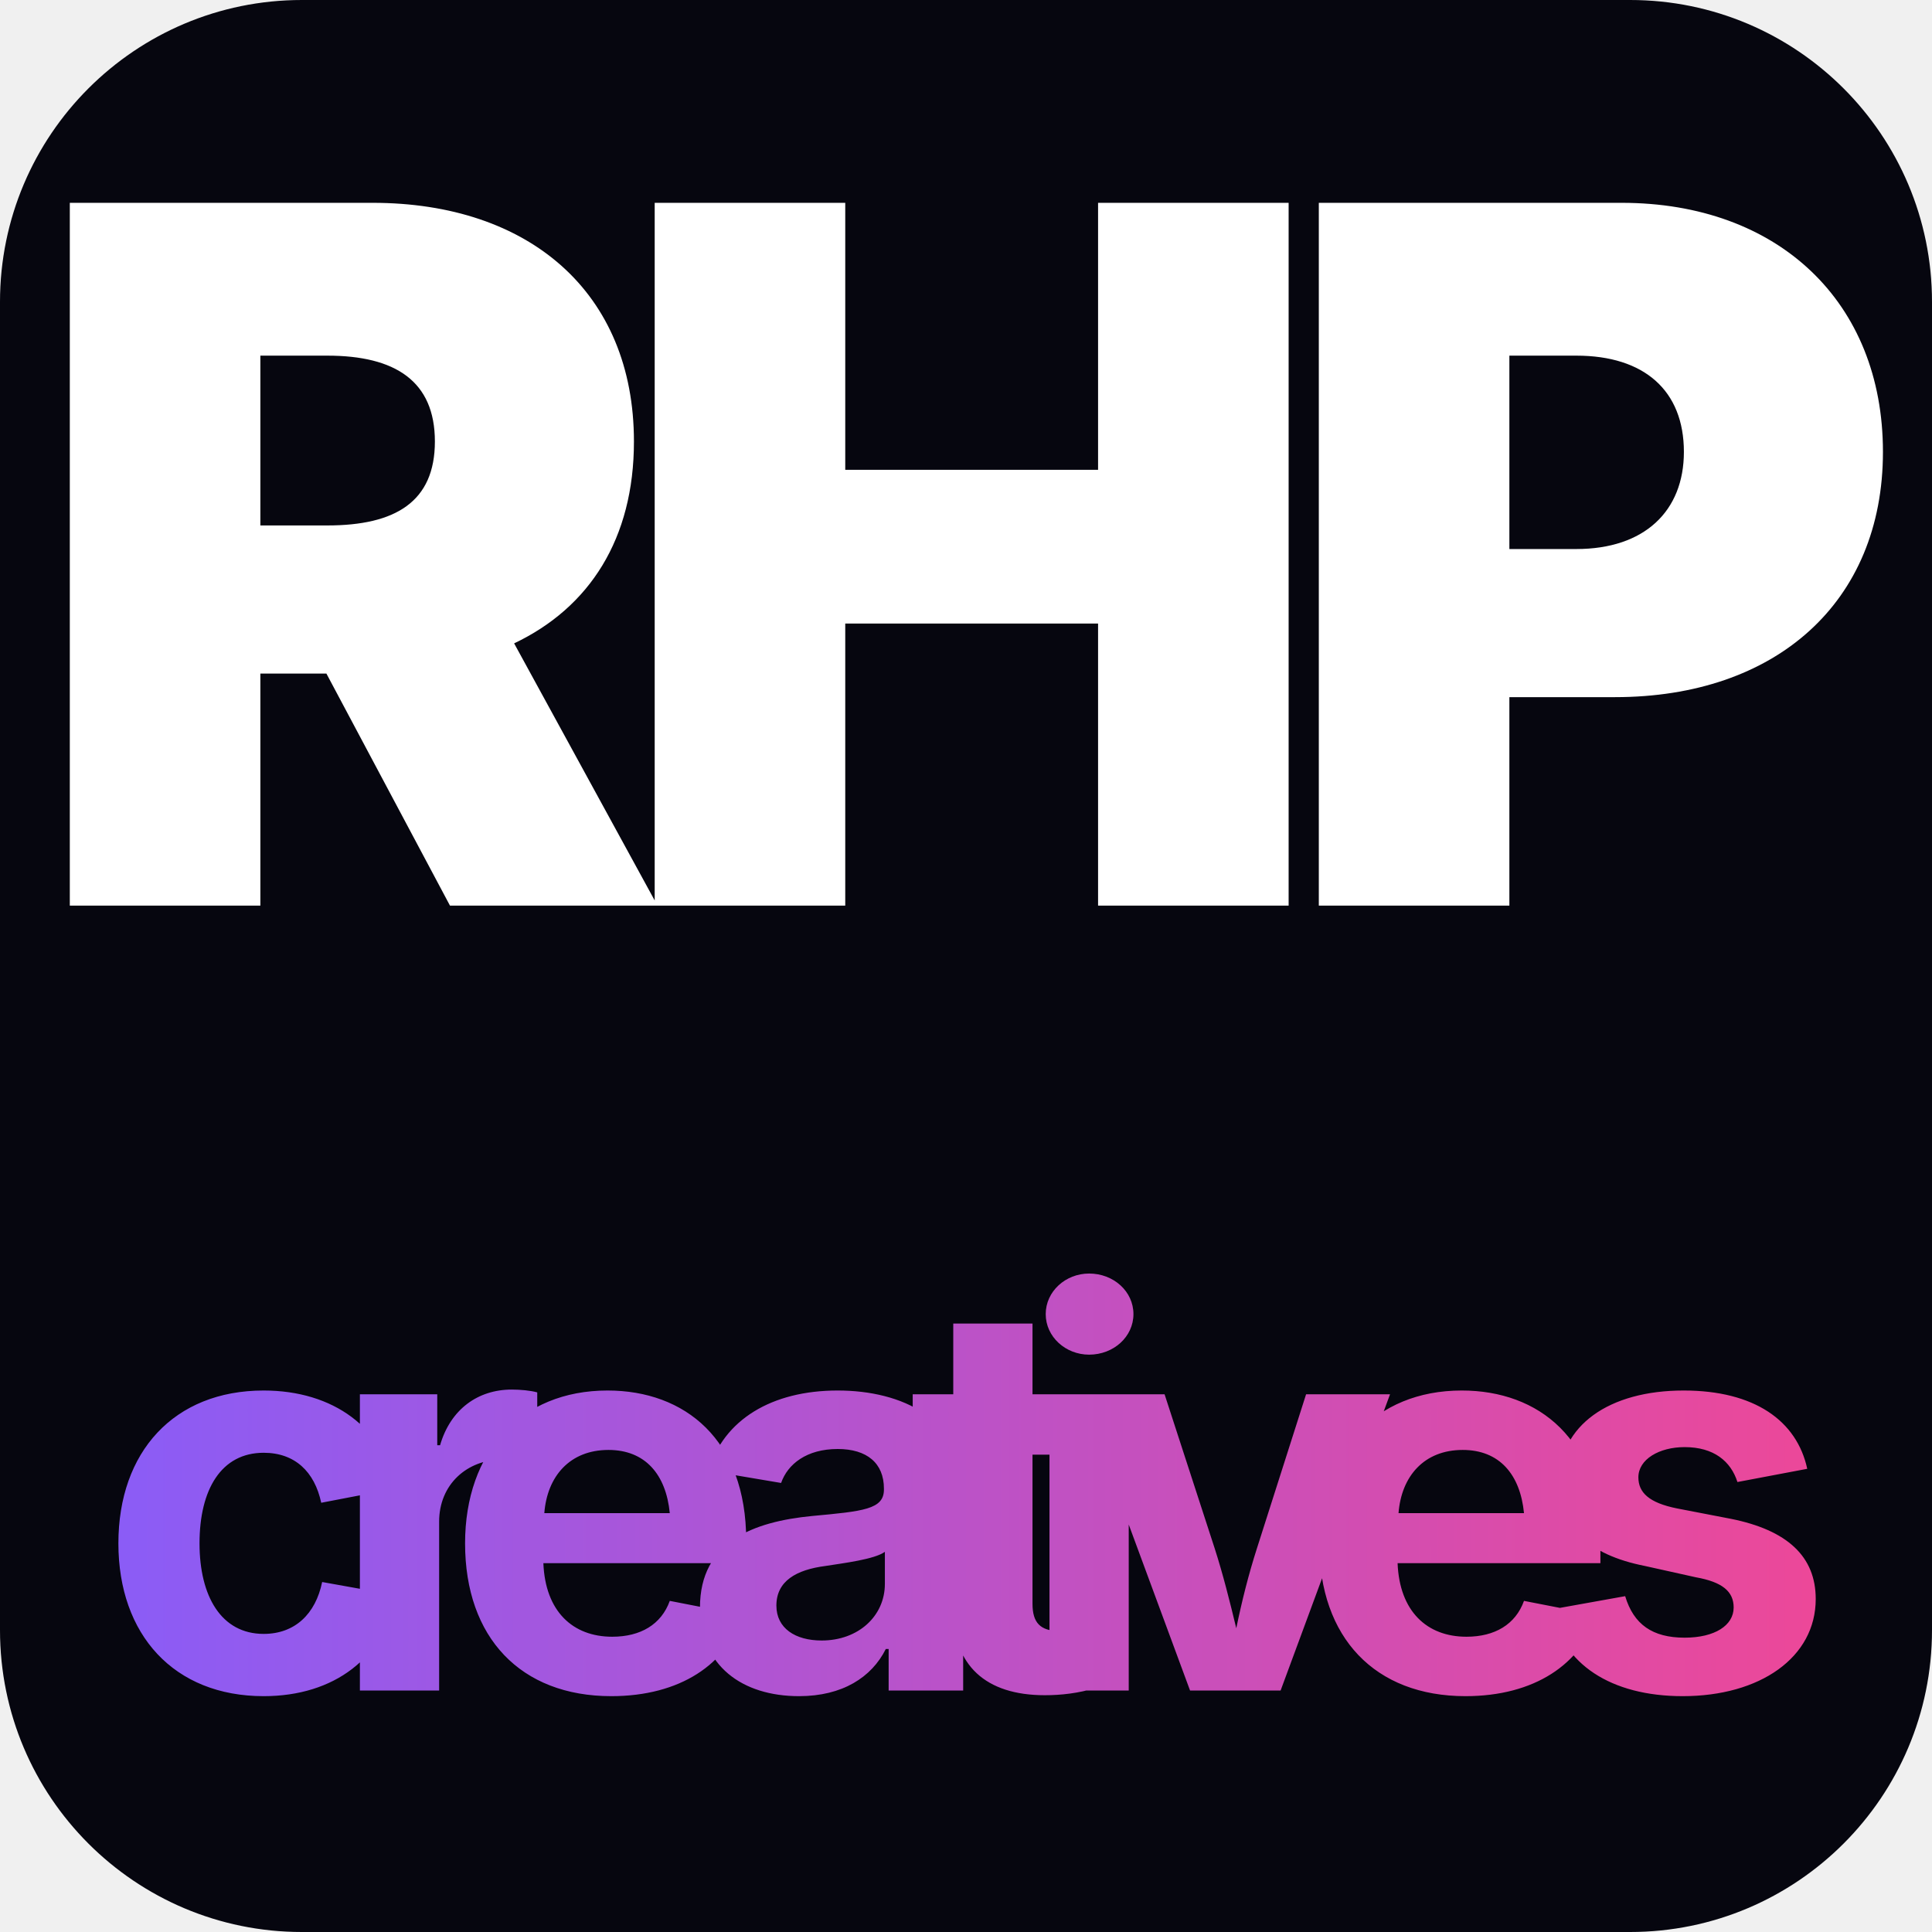
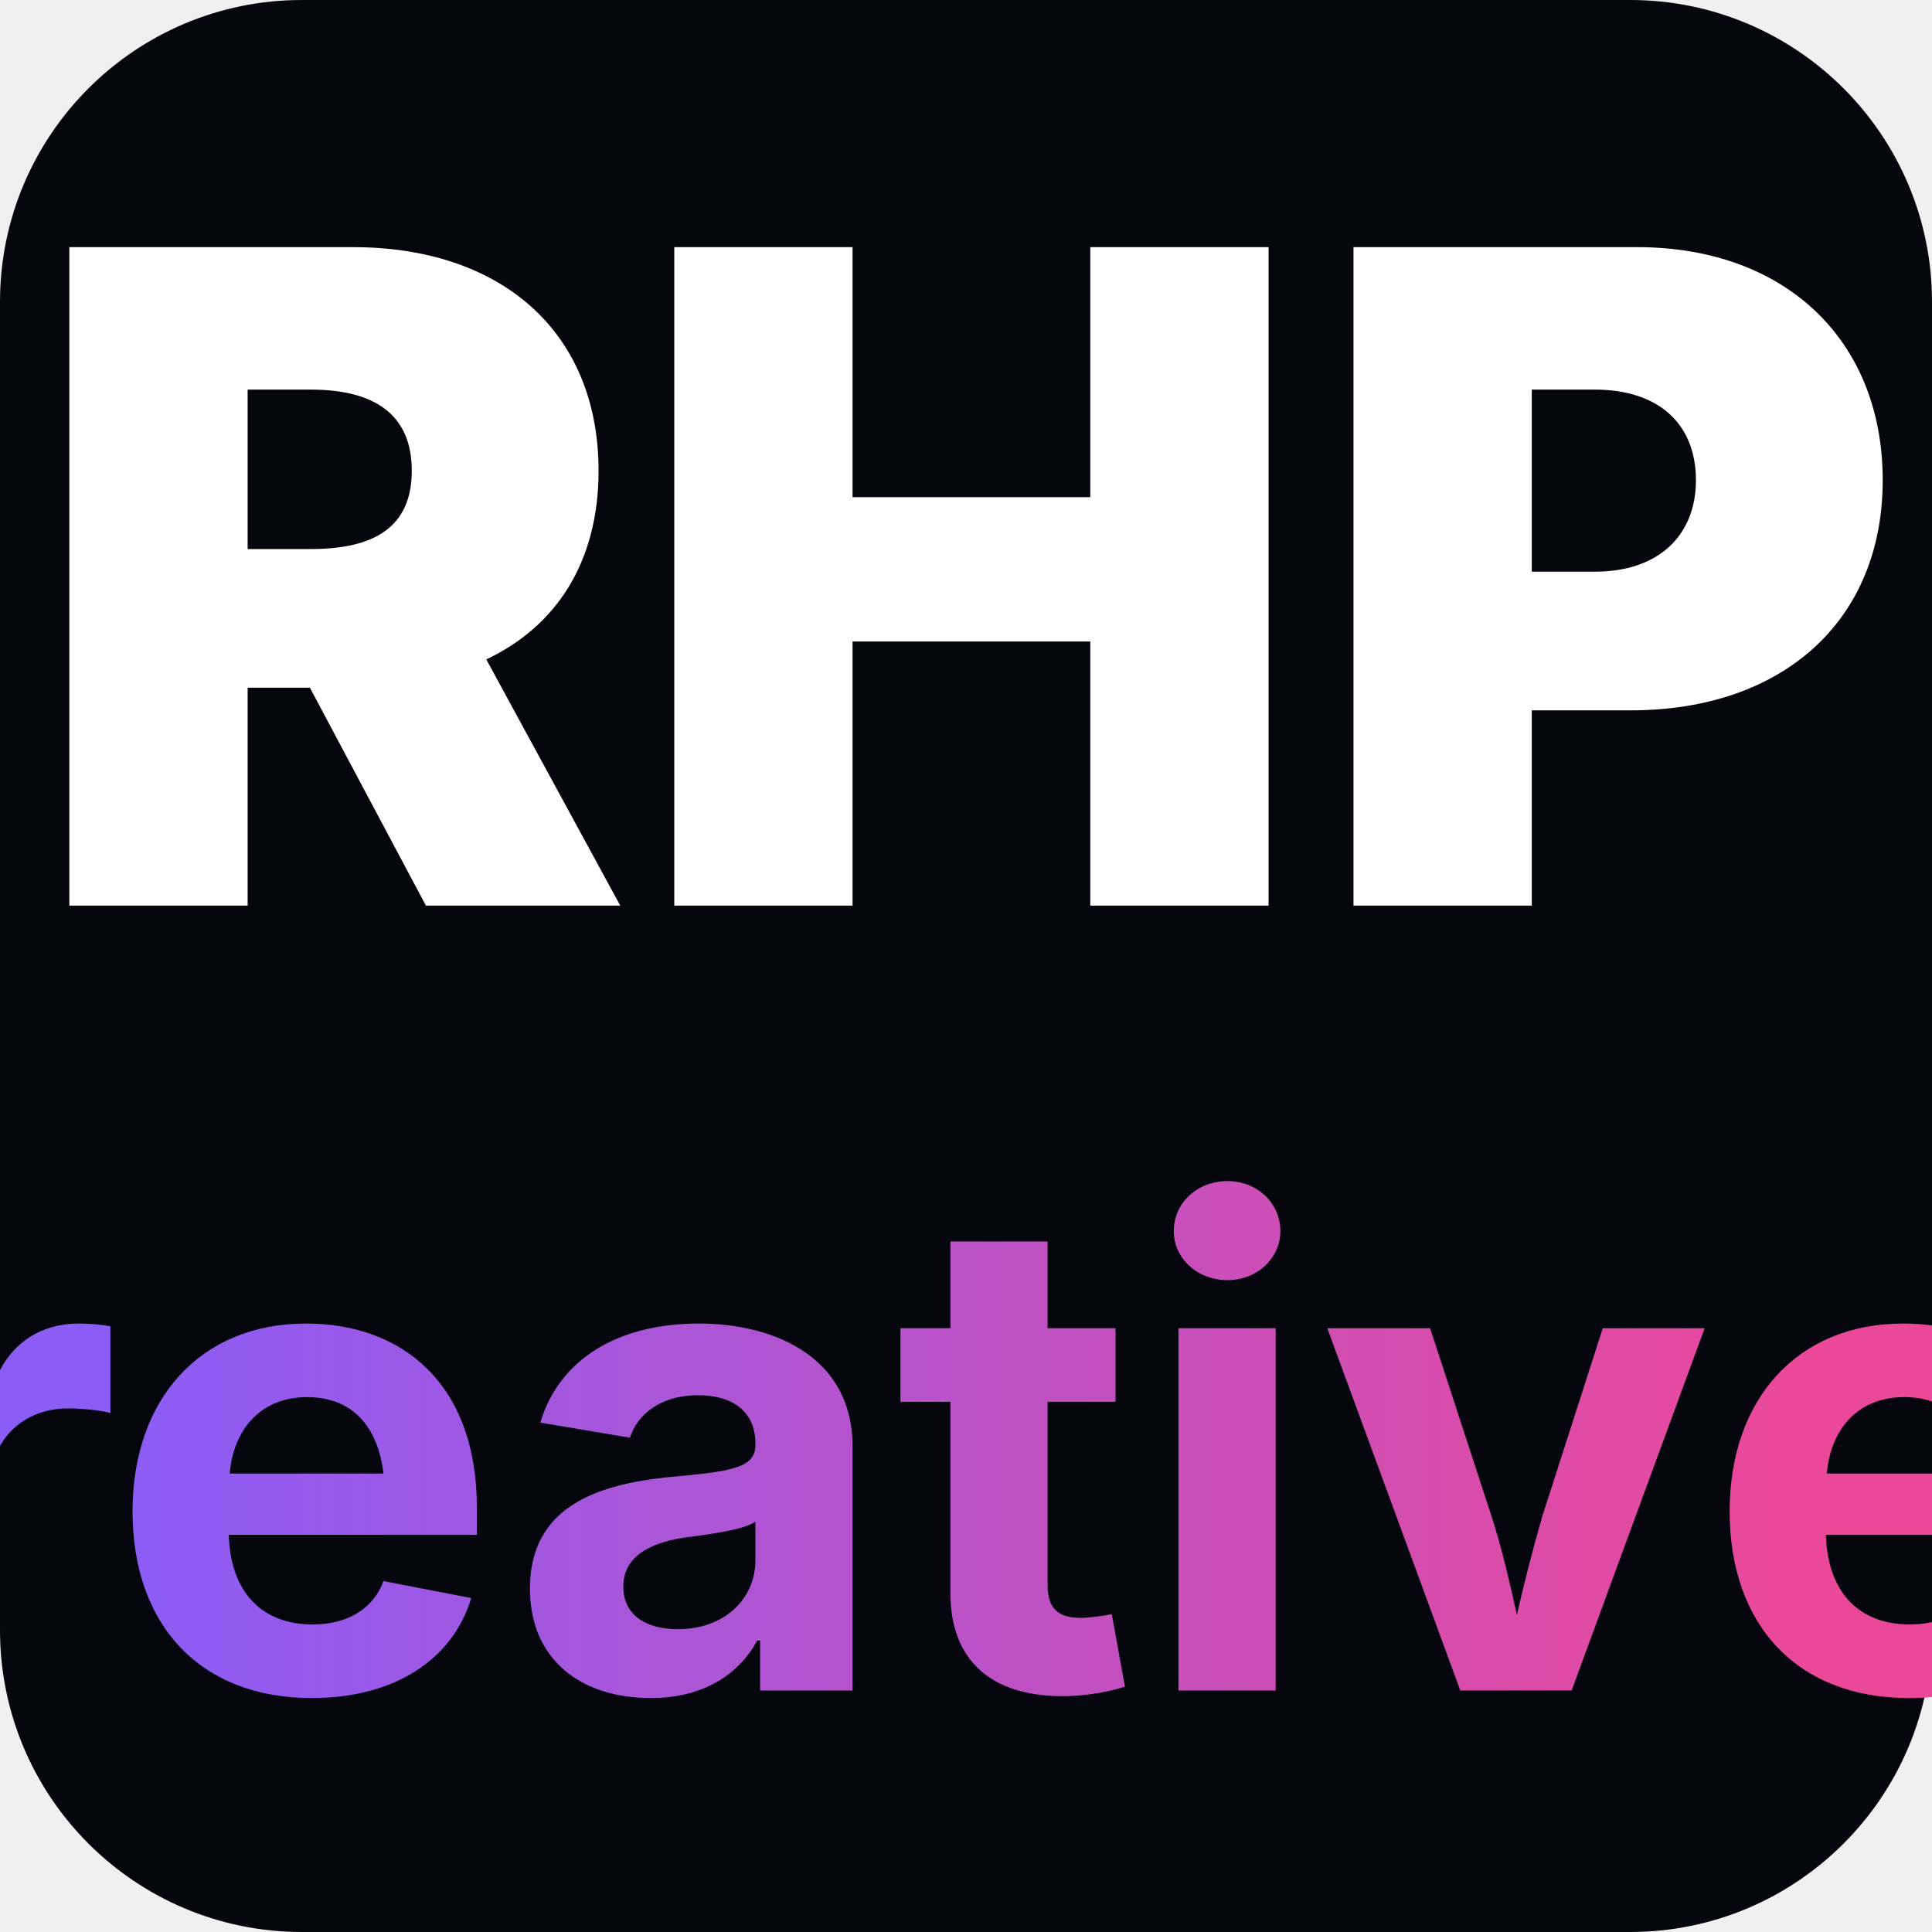
<svg xmlns="http://www.w3.org/2000/svg" viewBox="0 0 32 32">
  <defs>
    <linearGradient id="g" gradientUnits="userSpaceOnUse" x1="2" y1="0" x2="30" y2="0">
      <stop offset="0%" stop-color="#8b5cf6" />
      <stop offset="100%" stop-color="#ec4899" />
    </linearGradient>
  </defs>
  <rect width="32" height="32" rx="5" fill="#06060f" />
-   <text x="16" y="15" text-anchor="middle" font-family="system-ui,-apple-system,BlinkMacSystemFont,'Segoe UI',sans-serif" font-weight="900" font-size="16" fill="white" letter-spacing="-1">RHP</text>
-   <text x="16" y="28" text-anchor="middle" font-family="system-ui,-apple-system,BlinkMacSystemFont,'Segoe UI',sans-serif" font-weight="700" font-size="9" fill="url(#g)" letter-spacing="-1.5">creatives</text>
+   <text x="16" y="15" text-anchor="middle" font-family="system-ui,-apple-system,BlinkMacSystemFont,'Segoe UI',sans-serif" font-weight="900" font-size="15" fill="white" textLength="22" lengthAdjust="spacingAndGlyphs">RHP</text>
+   <text x="16" y="28" text-anchor="middle" font-family="system-ui,-apple-system,BlinkMacSystemFont,'Segoe UI',sans-serif" font-weight="700" font-size="11" fill="url(#g)" textLength="28" lengthAdjust="spacingAndGlyphs">creatives</text>
</svg>
